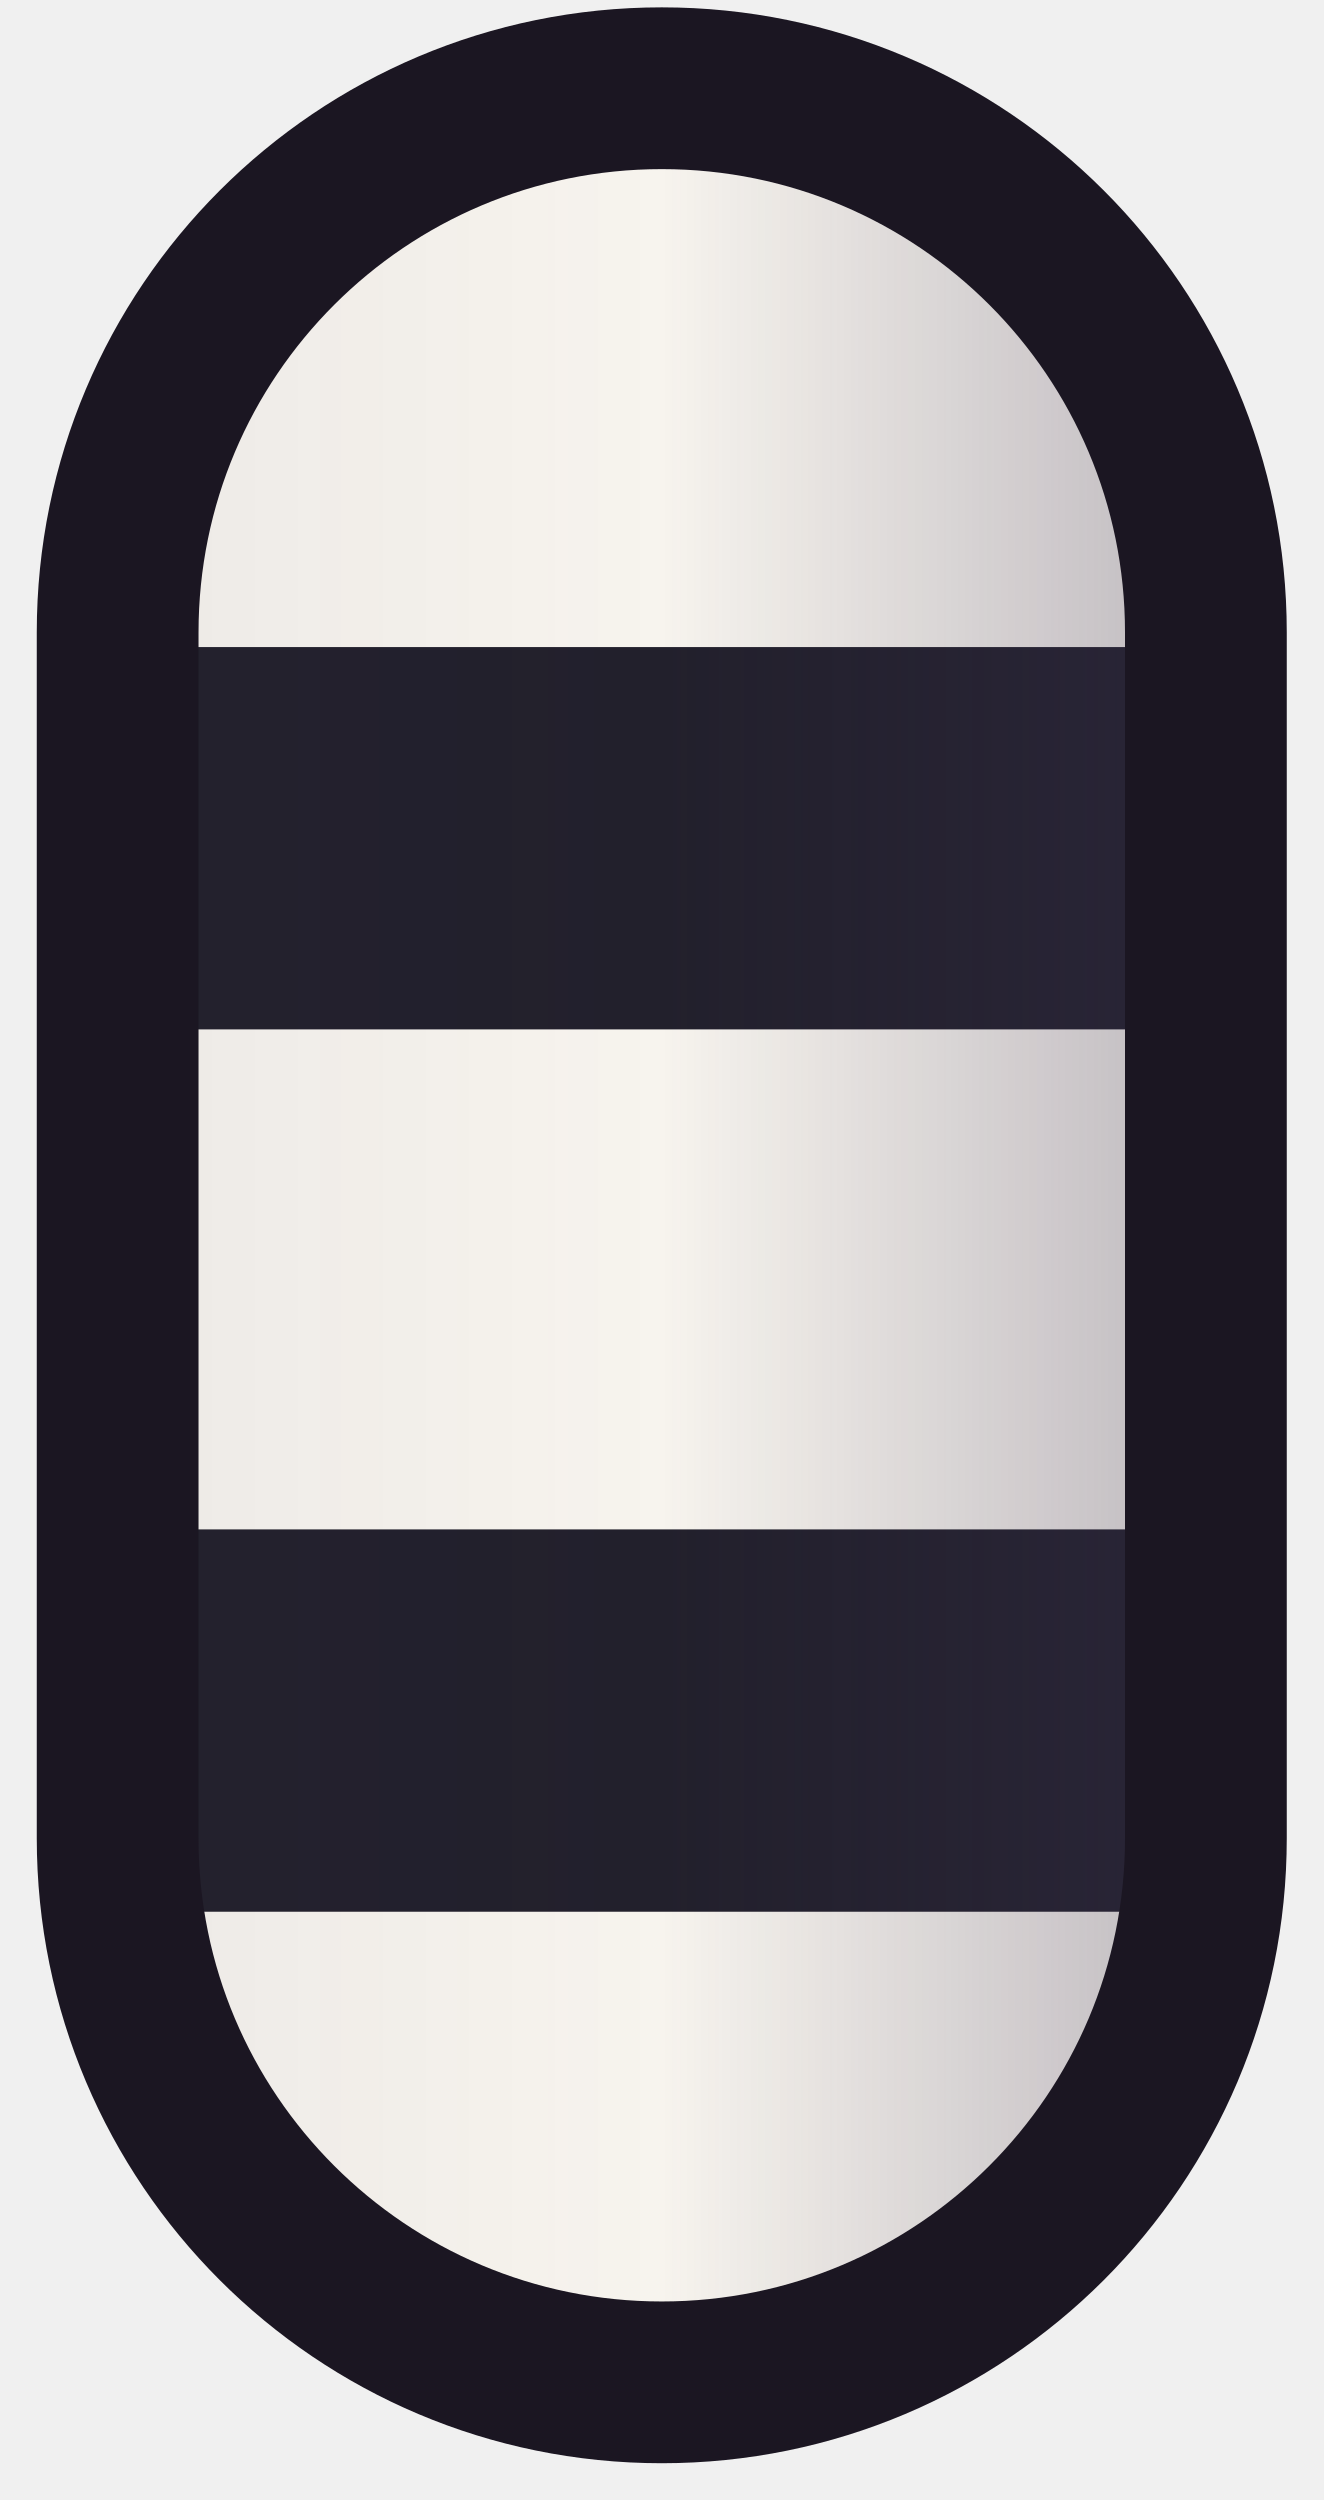
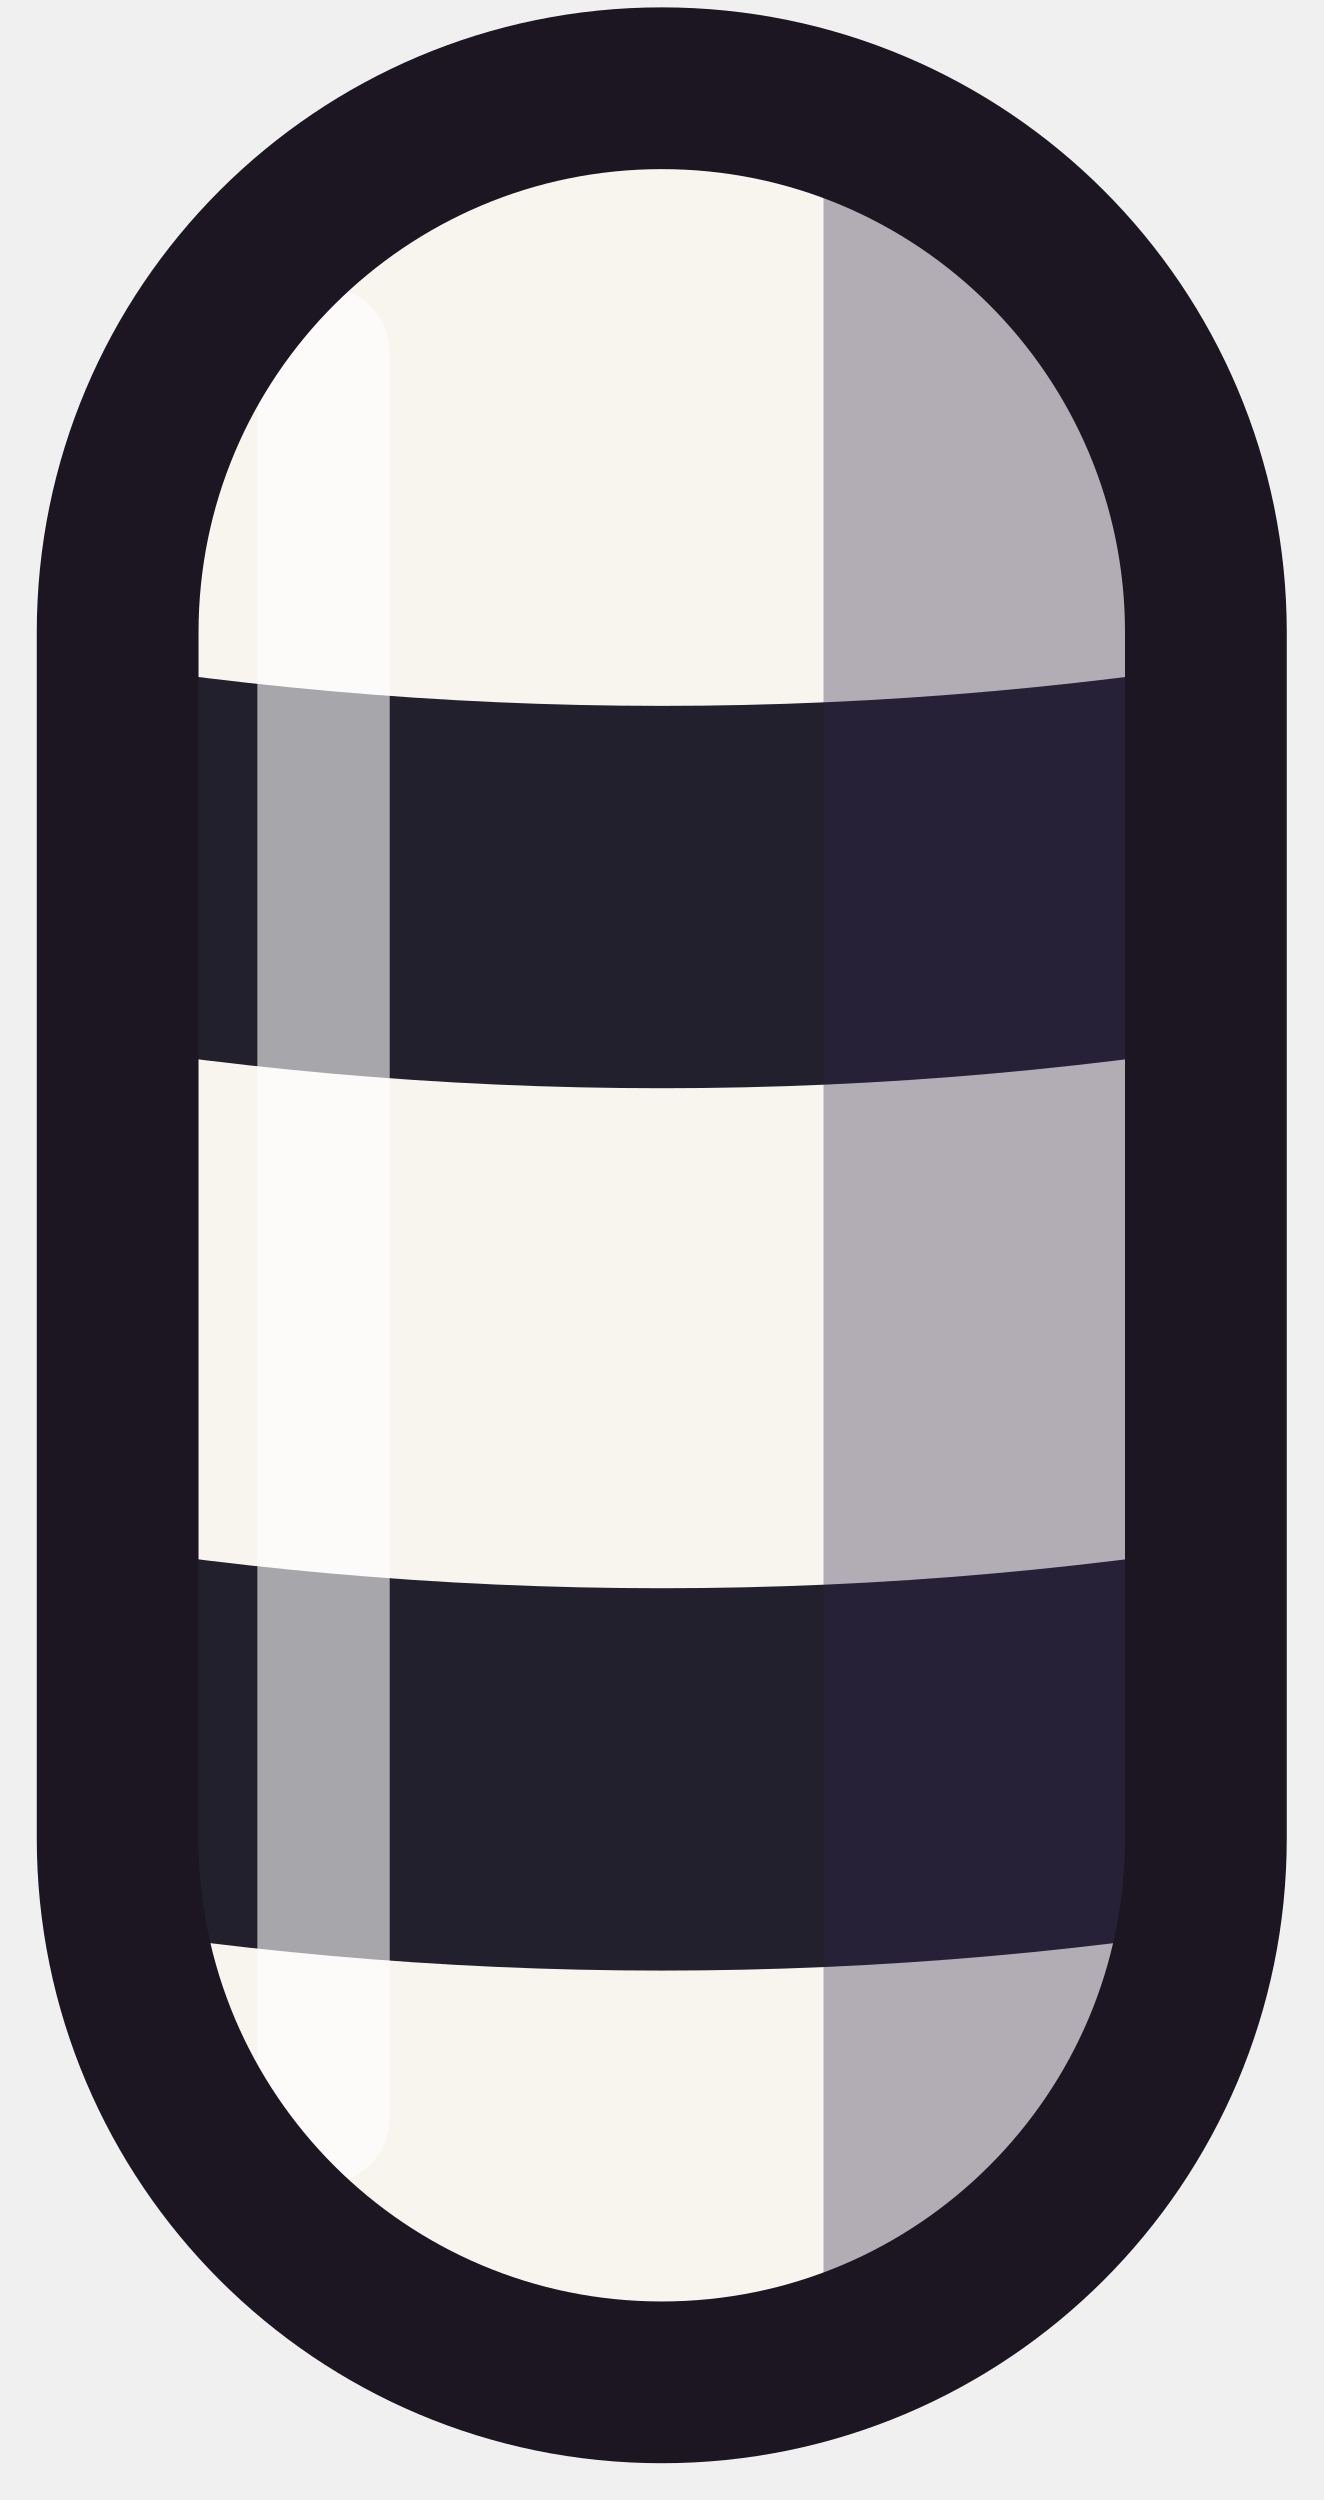
<svg xmlns="http://www.w3.org/2000/svg" width="9" height="17" viewBox="0 0 9 17">
  <defs>
    <clipPath id="c">
      <rect x="0.8" y="0.6" width="7.4" height="15.6" rx="3.7" />
    </clipPath>
-     <linearGradient id="s" x1="0" y1="0" x2="1" y2="0">
-       <stop offset="0" stop-color="#3a3050" stop-opacity="0.05" />
-       <stop offset="0.5" stop-color="#3a3050" stop-opacity="0" />
-       <stop offset="1" stop-color="#3a3050" stop-opacity="0.3" />
-     </linearGradient>
  </defs>
-   <rect x="0.8" y="0.6" width="7.4" height="15.6" rx="3.7" fill="#f7f4ee" />
-   <g clip-path="url(#c)" fill="#22202c">
-     <rect x="0" y="4.4" width="9" height="2.6" />
-     <rect x="0" y="10.4" width="9" height="2.6" />
+   <rect x="0.8" y="0.6" width="7.4" height="15.6" rx="3.7" fill="#f8f5ef" />
+   <g clip-path="url(#c)">
+     <path d="M0 4.4 Q4.5 5.2 9 4.4 L9 7 Q4.5 7.8 0 7 Z" fill="#23202d" />
+     <path d="M0 10.4 Q4.5 11.2 9 10.4 L9 13 Q4.5 13.8 0 13 Z" fill="#23202d" />
+     <rect x="5.6" y="0" width="4" height="17" fill="#2b2246" opacity="0.34" />
+     <path d="M2.2 2.4 L2.2 14.4" stroke="#ffffff" stroke-width="0.9" stroke-linecap="round" opacity="0.6" />
  </g>
-   <rect x="0.8" y="0.6" width="7.4" height="15.6" rx="3.7" fill="url(#s)" />
  <rect x="0.8" y="0.6" width="7.4" height="15.6" rx="3.7" fill="none" stroke="#1b1622" stroke-width="1.1" />
</svg>
